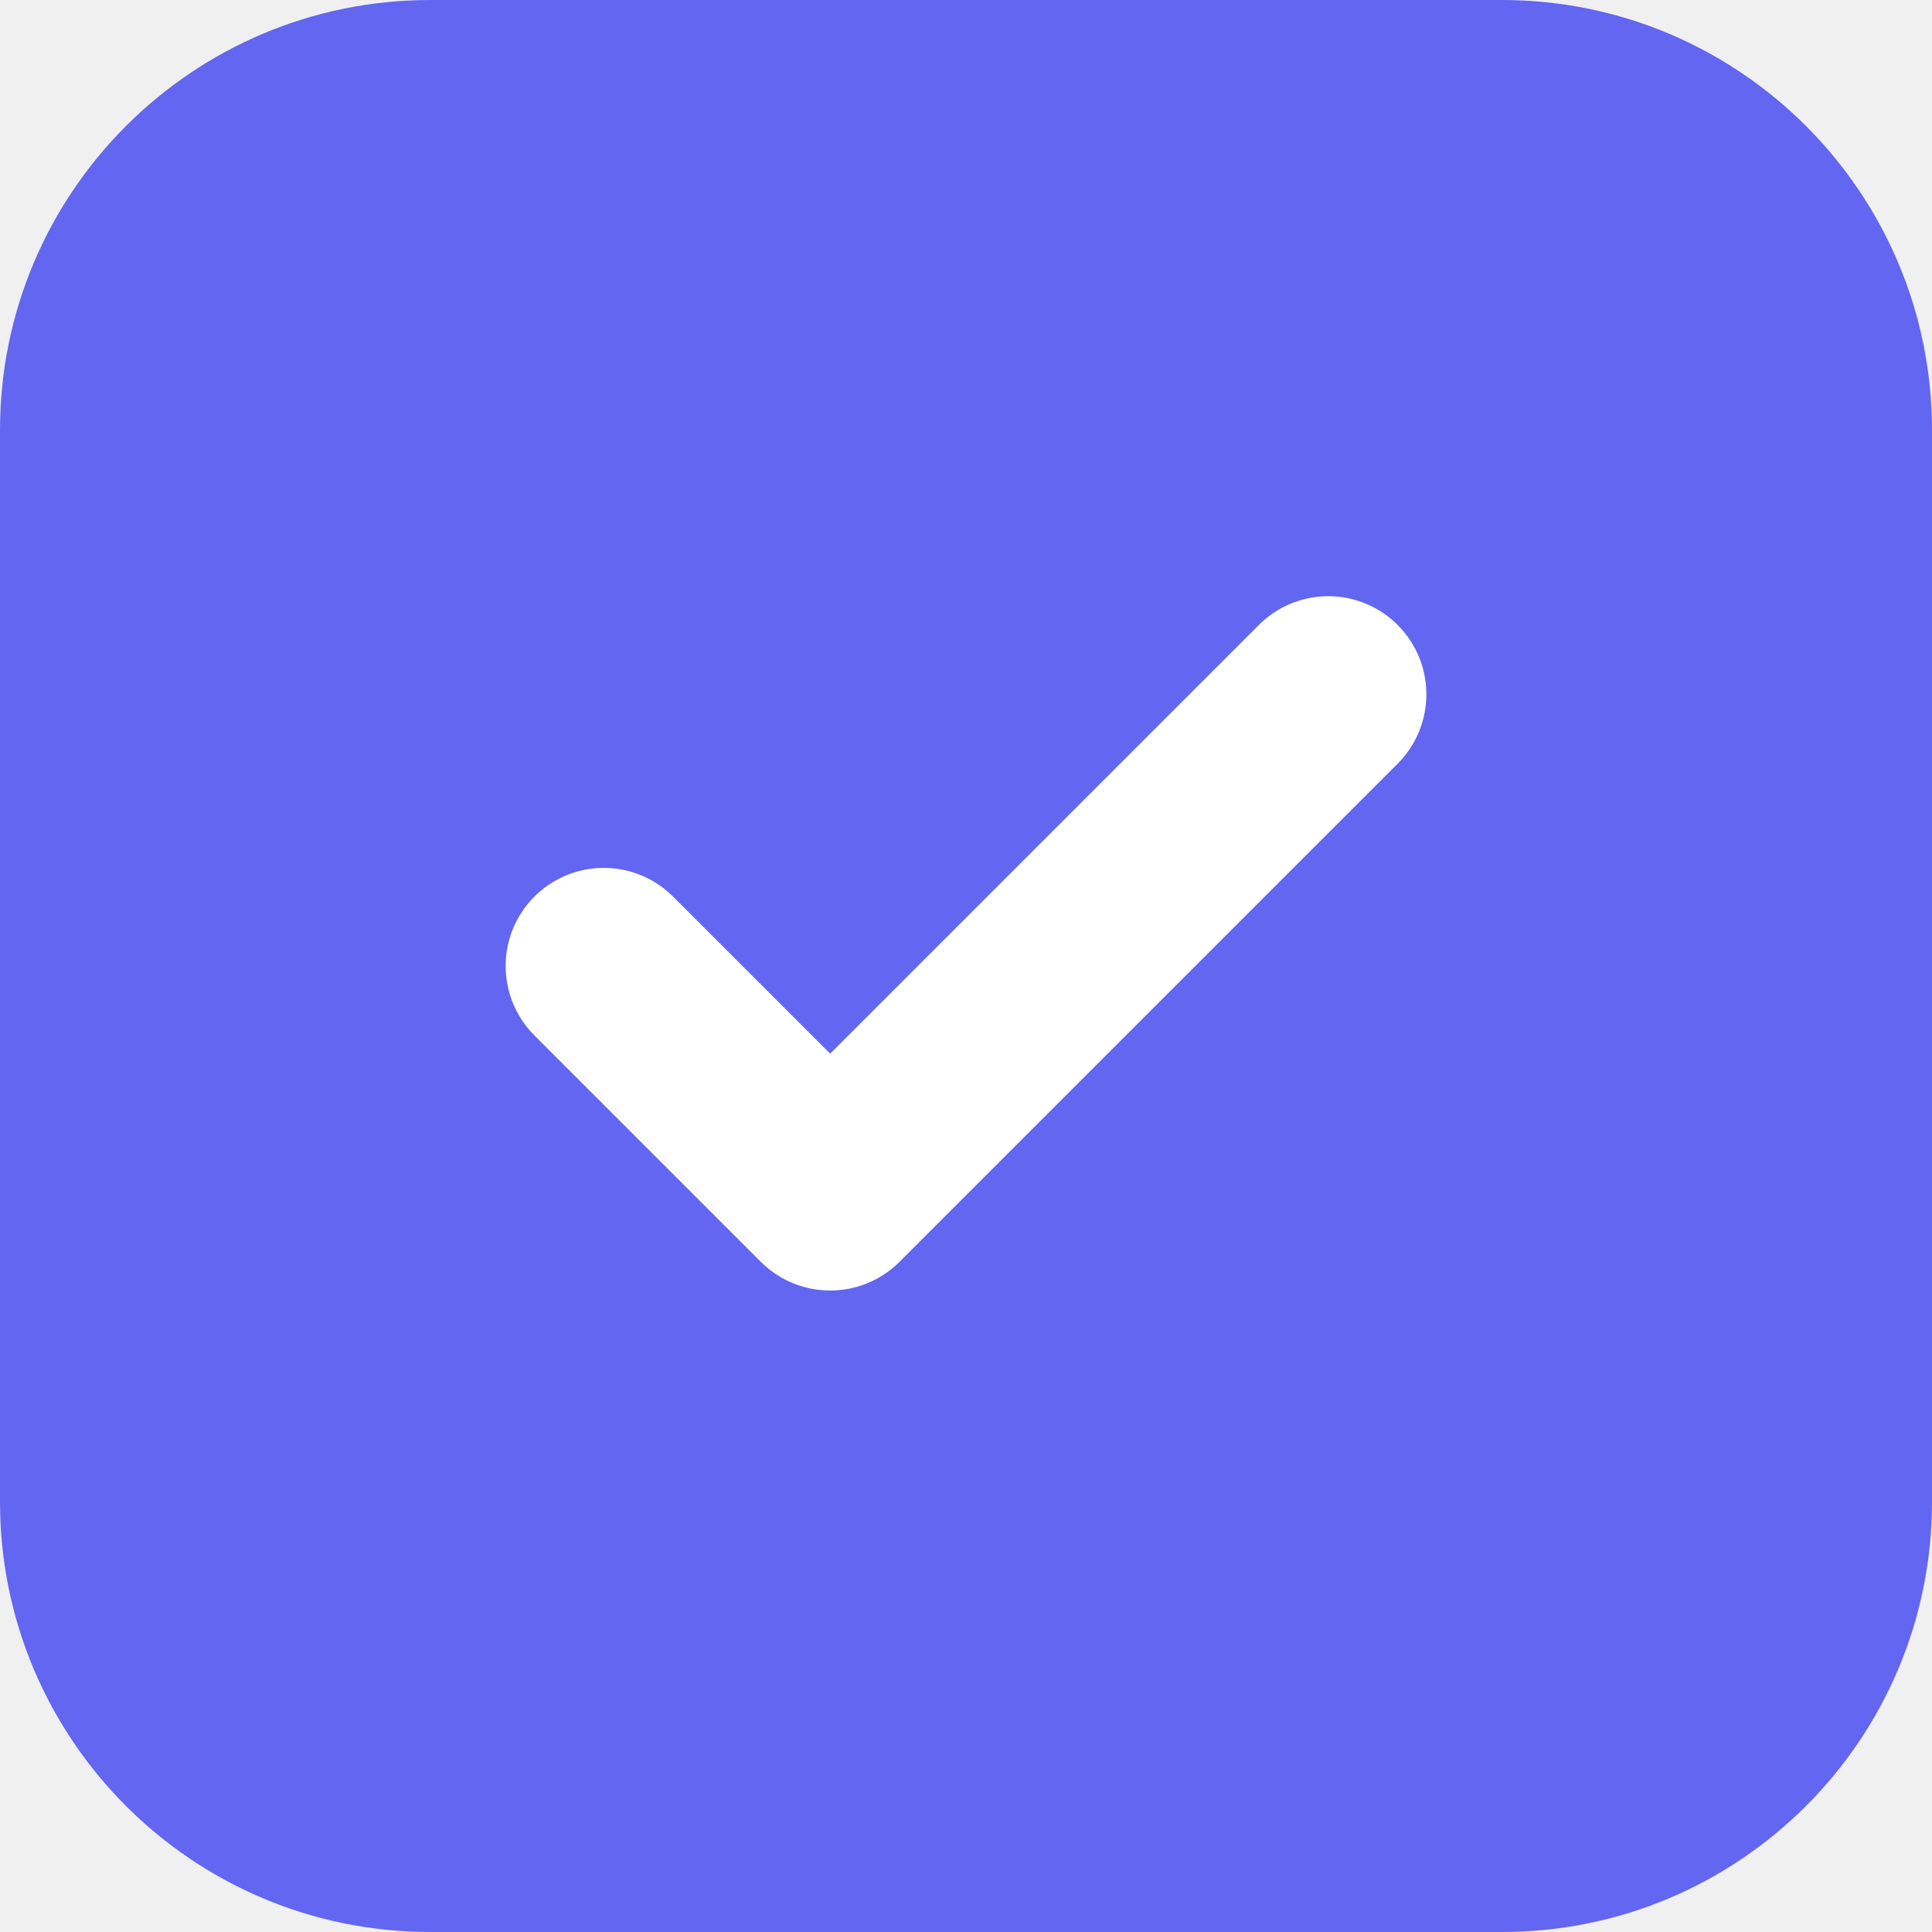
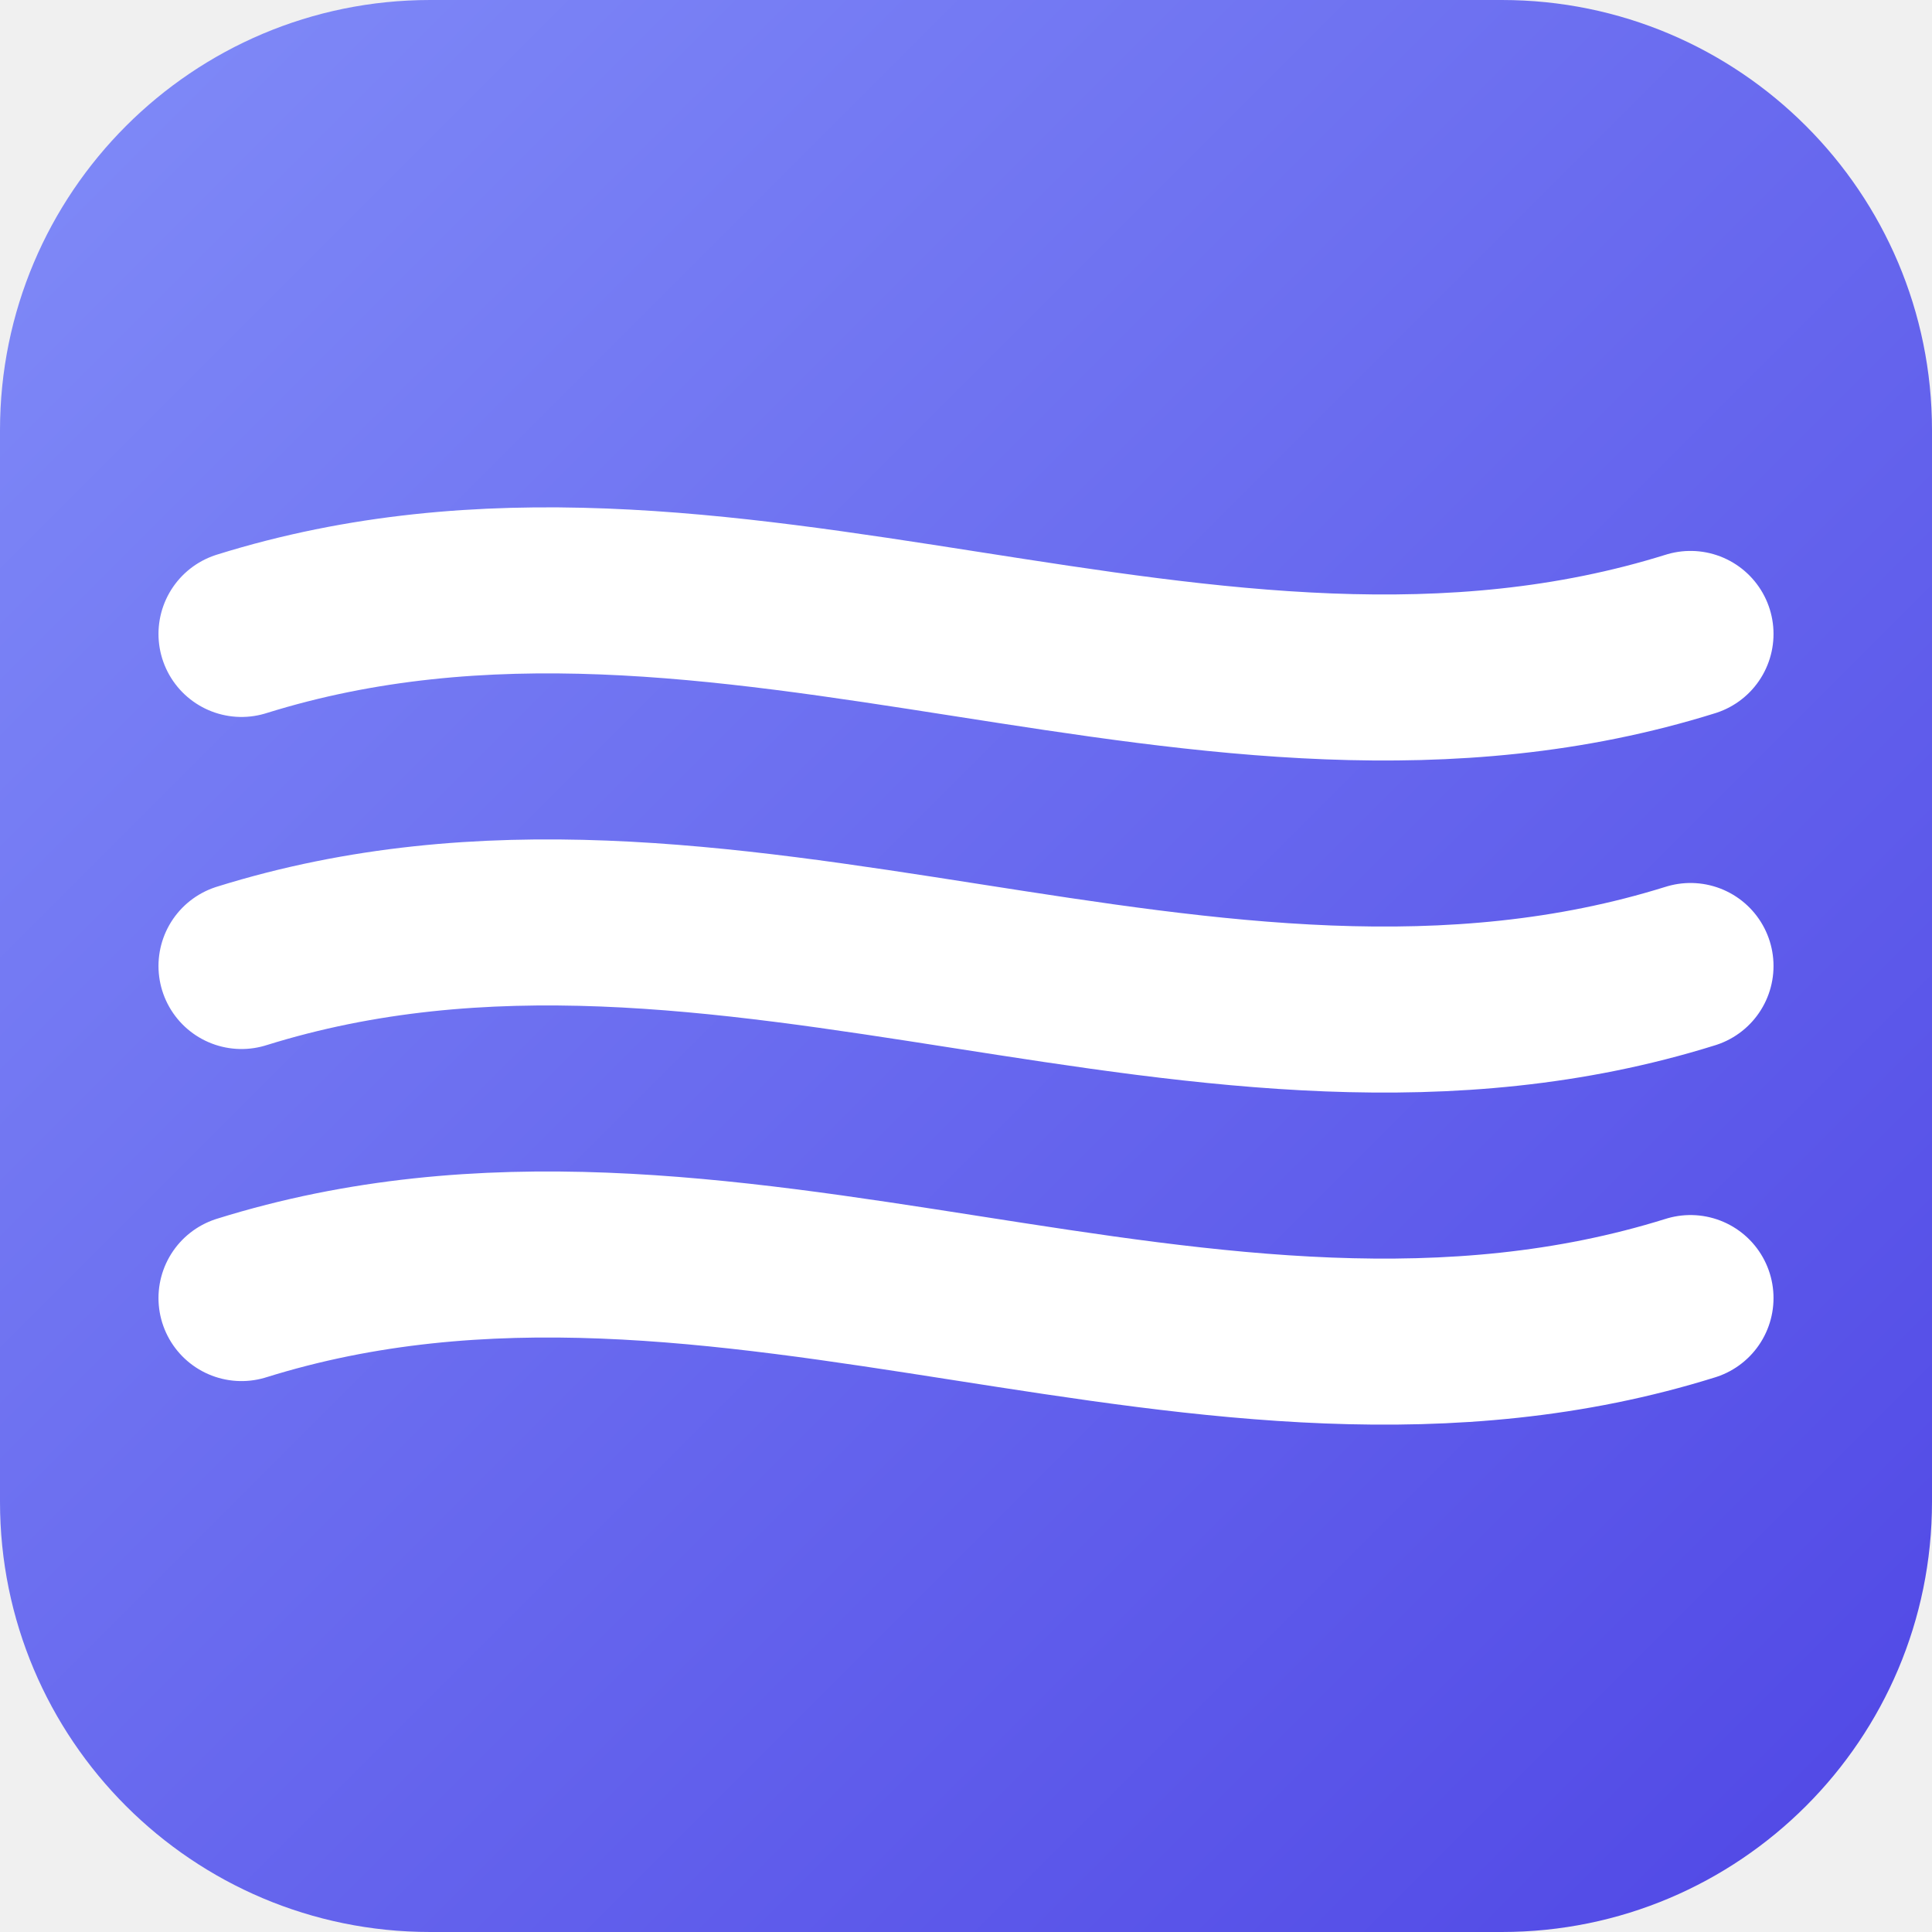
<svg xmlns="http://www.w3.org/2000/svg" viewBox="0 0 512 512">
-   <rect width="512" height="512" rx="114" fill="#6366f1" />
-   <path d="M160 256 L220 316 L352 184" stroke="white" stroke-width="52" stroke-linecap="round" stroke-linejoin="round" fill="none" />
+   <defs>
+     <linearGradient id="bg" x1="0" y1="0" x2="1" y2="1">
+       <stop offset="0%" stop-color="#818cf8" />
+       <stop offset="100%" stop-color="#4f46e5" />
+     </linearGradient>
+   </defs>
+   <rect width="512" height="512" rx="114" fill="url(#bg)" />
+   <path d="M 64 168 C 192 128 320 208 448 168" stroke="white" stroke-width="44" stroke-linecap="round" fill="none" />
+   <path d="M 64 256 C 192 216 320 296 448 256" stroke="white" stroke-width="44" stroke-linecap="round" fill="none" />
+   <path d="M 64 344 C 192 304 320 384 448 344" stroke="white" stroke-width="44" stroke-linecap="round" fill="none" />
</svg>
